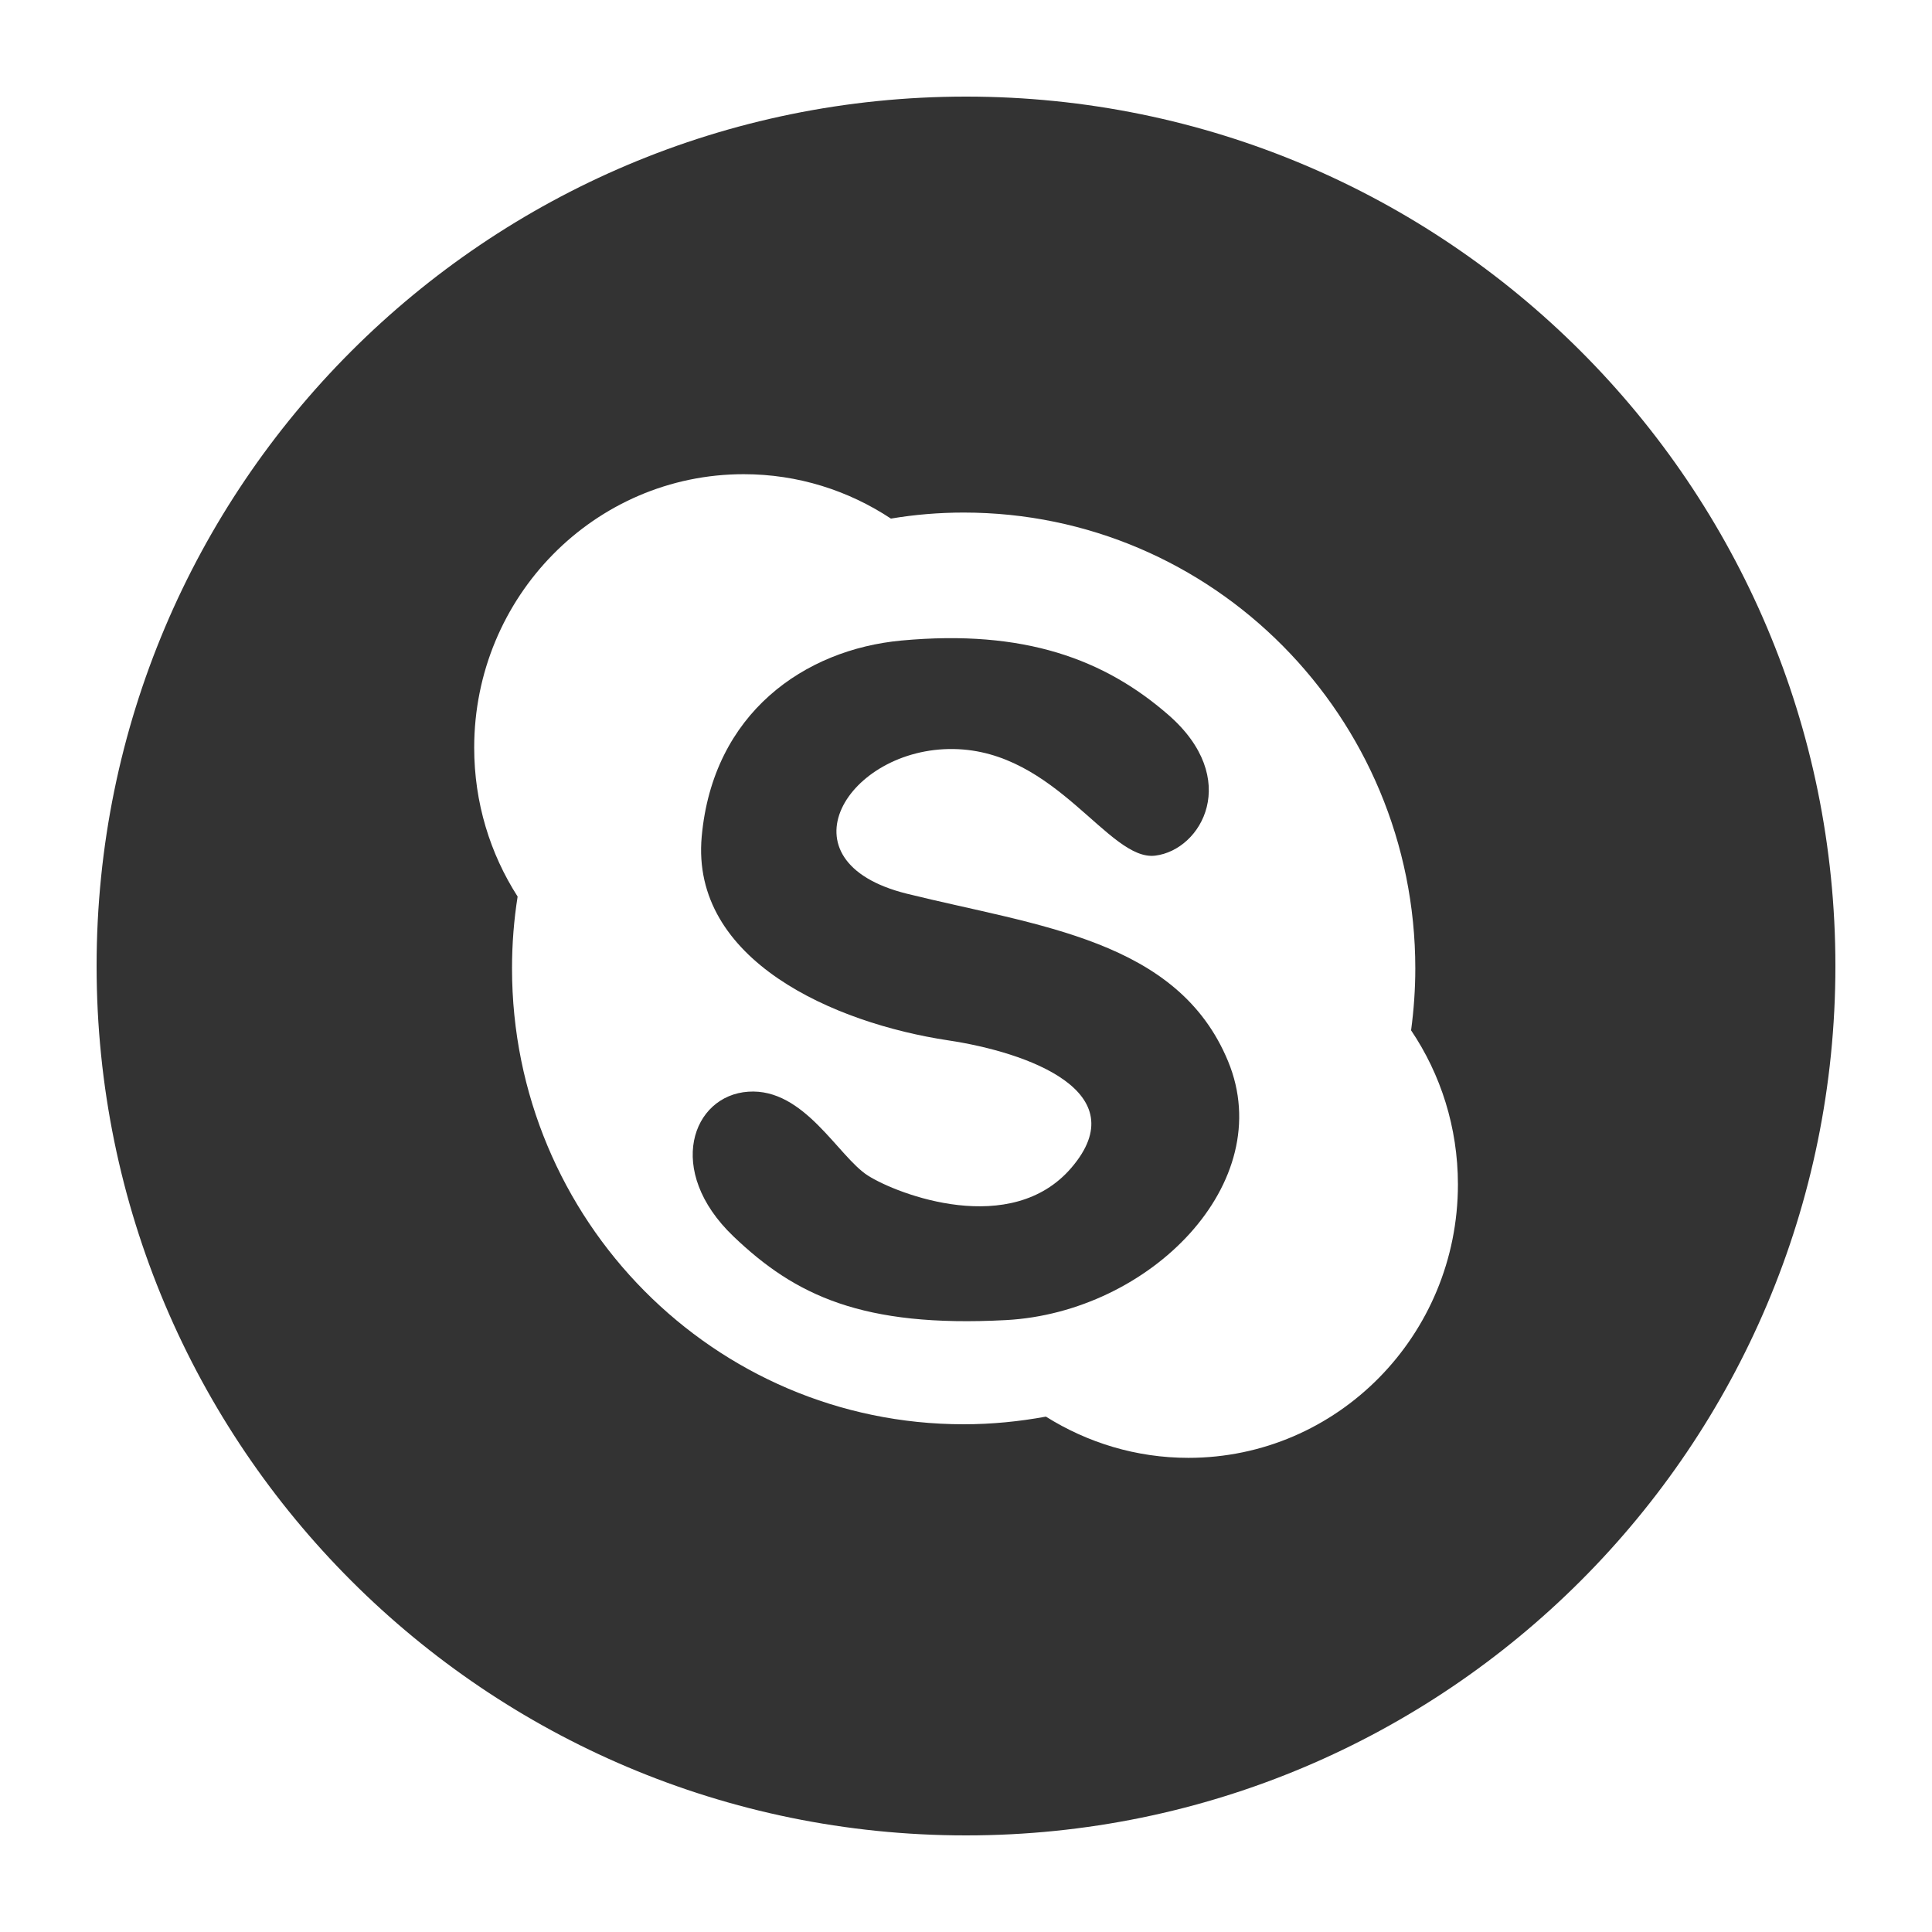
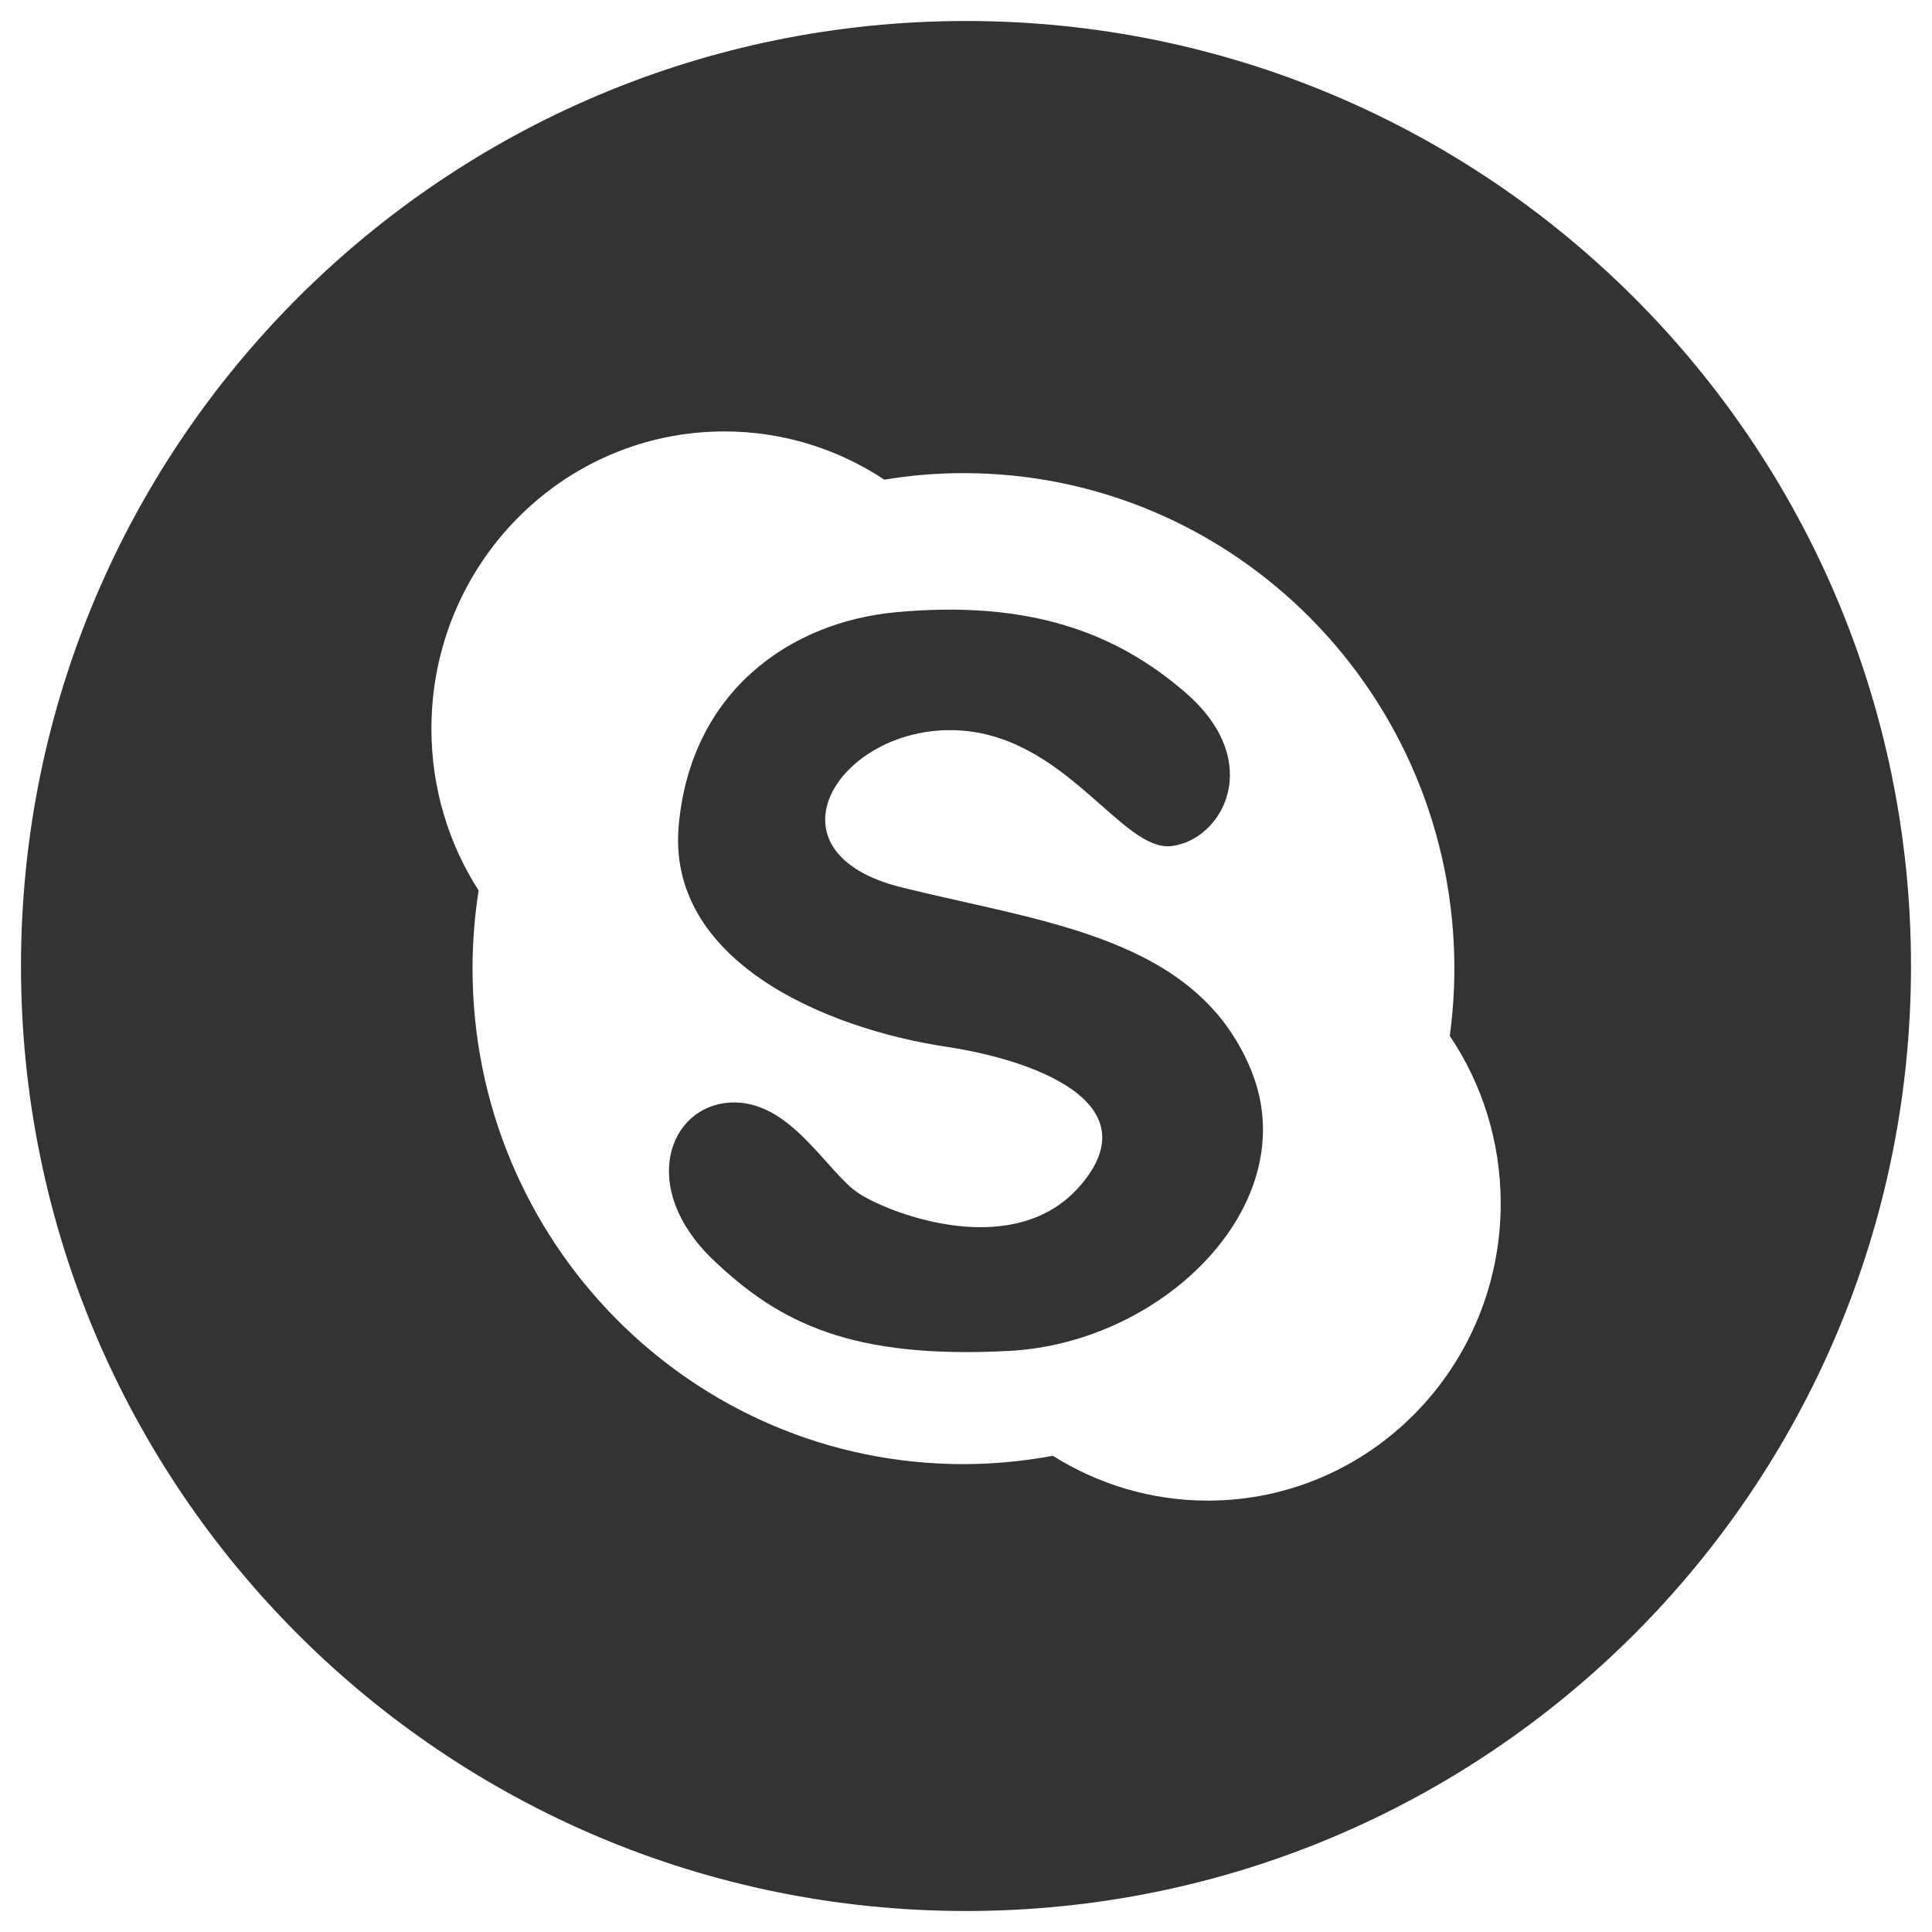
- <svg xmlns="http://www.w3.org/2000/svg" version="1.1" id="Layer_1" x="0px" y="0px" width="30px" height="30px" viewBox="275 275 50 50" enable-background="new 0 0 600 600" xml:space="preserve">
+ <svg xmlns="http://www.w3.org/2000/svg" version="1.1" id="Layer_1" x="0px" y="0px" width="30px" height="30px" viewBox="277 277 46 46" enable-background="new 0 0 600 600" xml:space="preserve">
  <g>
    <path fill="#333333" d="M298.473,298.13c-3.38-0.838-1.53-3.789,1.209-3.745c2.658,0.043,4.01,2.907,5.215,2.759   c1.208-0.149,2.236-1.994,0.338-3.645c-1.643-1.43-3.718-2.218-6.907-1.922c-2.502,0.232-4.878,1.873-5.168,5.074   c-0.29,3.203,3.431,4.829,6.377,5.273c2.064,0.31,4.88,1.329,3.189,3.299c-1.554,1.813-4.493,0.692-5.266,0.2   c-0.773-0.495-1.644-2.269-3.094-2.17c-1.452,0.097-2.166,2.04-0.385,3.744c1.595,1.526,3.334,2.364,7.052,2.167   c3.722-0.198,7.054-3.546,5.749-6.7C305.479,299.311,301.857,298.968,298.473,298.13z" />
    <path fill="#333333" d="M300,277.5c-12.427,0-22.5,10.073-22.5,22.5c0,12.426,10.073,22.5,22.5,22.5   c12.427,0,22.5-10.074,22.5-22.5C322.5,287.573,312.427,277.5,300,277.5z M305.756,312.729c-1.353,0-2.616-0.394-3.688-1.067   c-0.69,0.127-1.4,0.198-2.129,0.198c-6.458,0-11.688-5.282-11.688-11.798c0-0.631,0.049-1.253,0.145-1.859   c-0.711-1.109-1.124-2.43-1.124-3.853c0-3.909,3.121-7.078,6.975-7.078c1.405,0,2.711,0.423,3.81,1.149   c0.612-0.103,1.242-0.156,1.883-0.156c6.455,0,11.688,5.284,11.688,11.799c0,0.541-0.039,1.075-0.109,1.601   c0.765,1.135,1.211,2.508,1.212,3.987C312.731,309.562,309.609,312.729,305.756,312.729z" />
  </g>
</svg>
